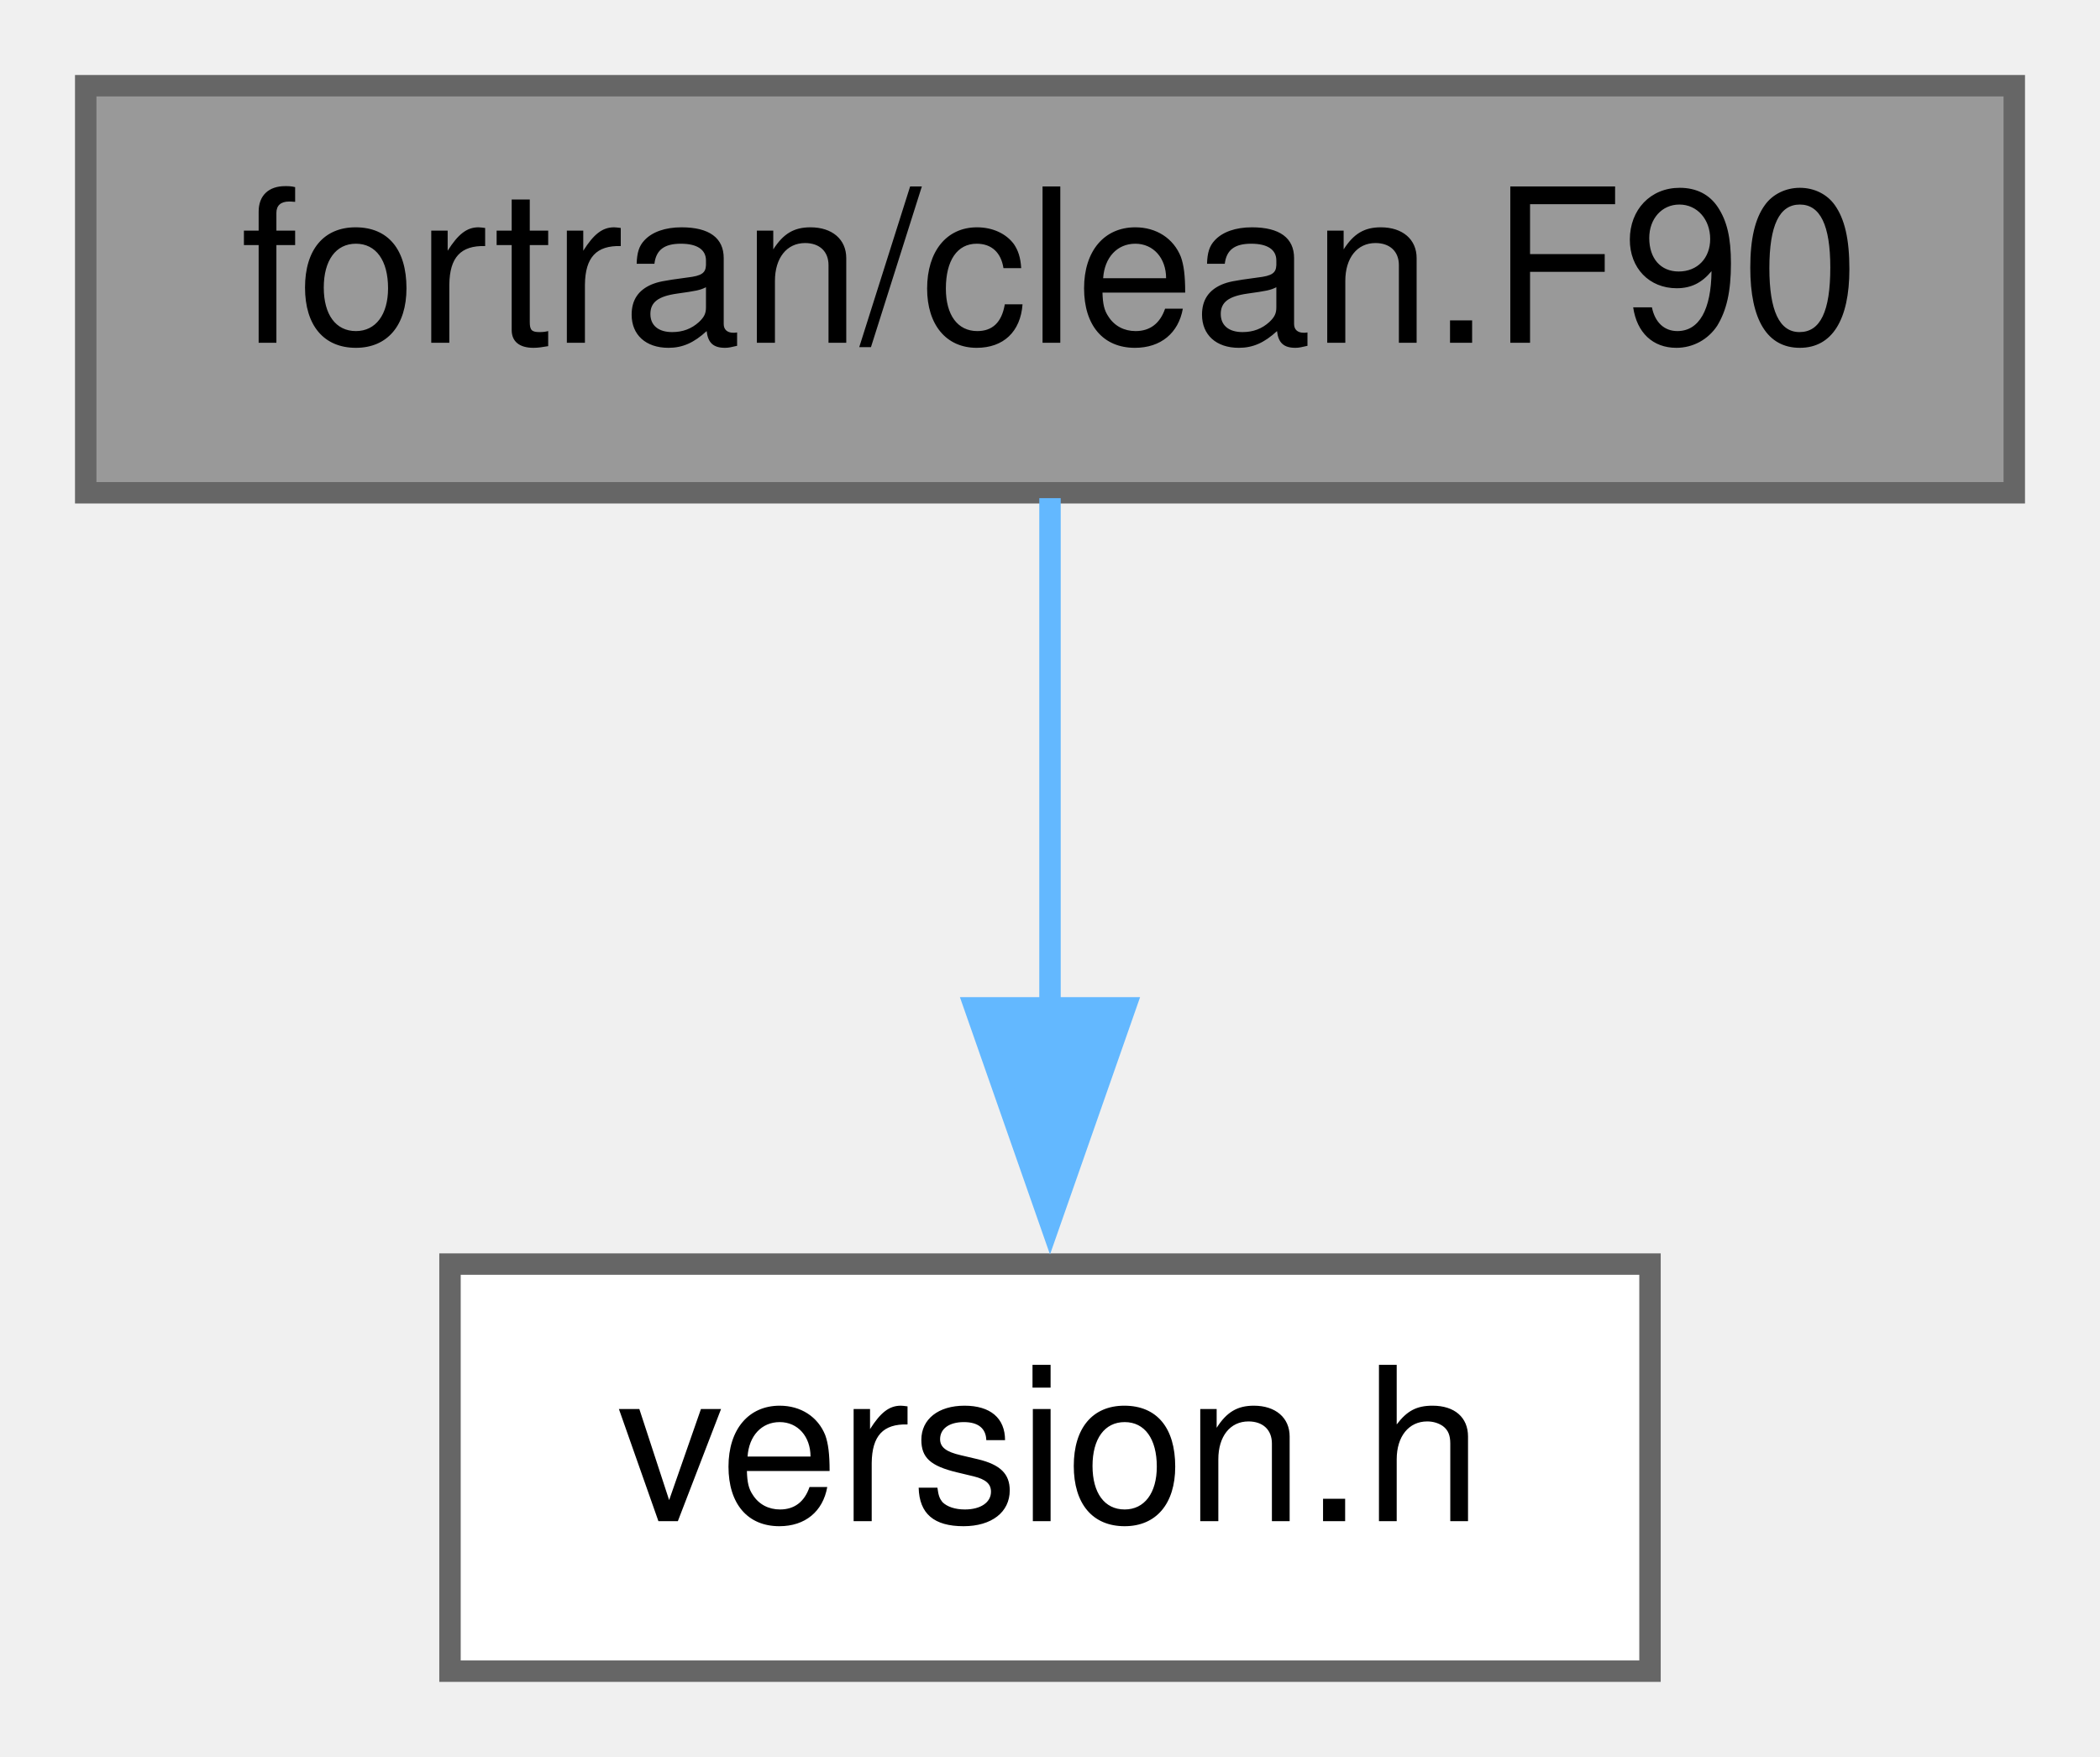
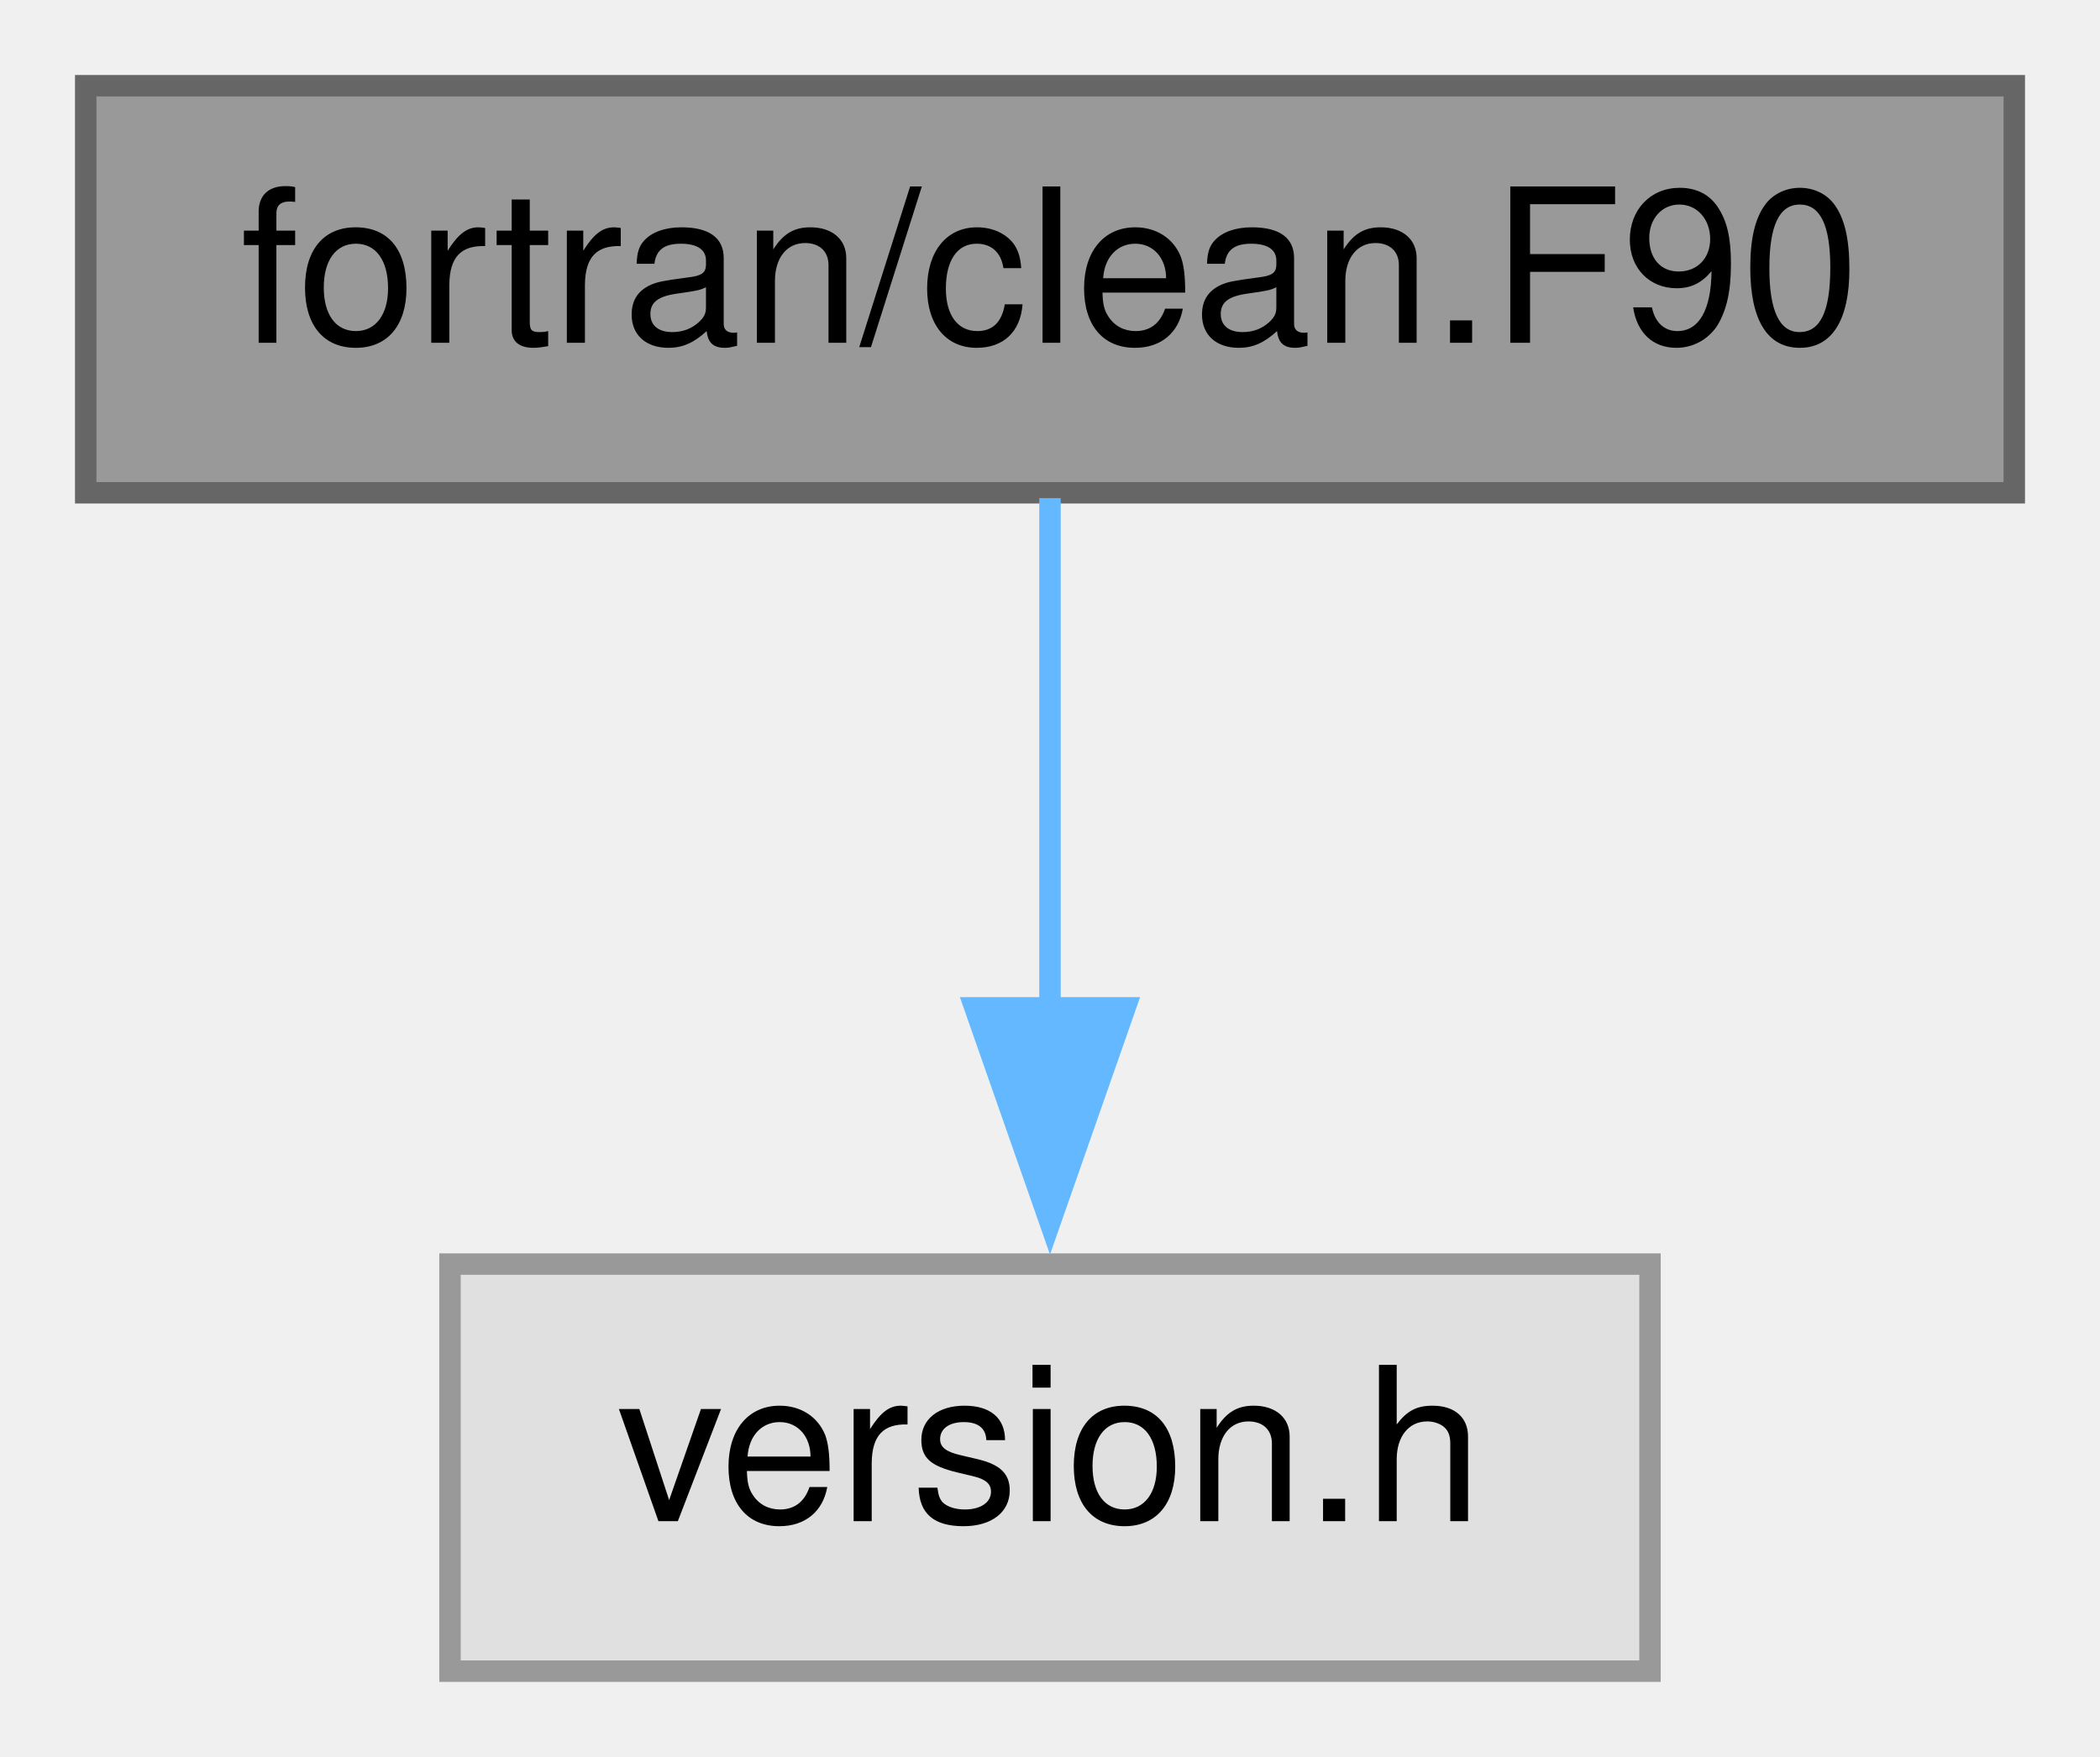
<svg xmlns="http://www.w3.org/2000/svg" xmlns:xlink="http://www.w3.org/1999/xlink" width="98pt" height="82pt" viewBox="0.00 0.00 98.00 82.00">
  <g id="graph0" class="graph" transform="scale(1 1) rotate(0) translate(4 78)">
    <g id="Node000001" class="node">
      <g id="a_Node000001">
        <a xlink:title="Clean up Fortran90 data.">
          <polygon fill="#999999" stroke="#666666" points="90,-74 0,-74 0,-55 90,-55 90,-74" />
          <text text-anchor="middle" x="45" y="-62" font-family="Helvetica,sans-Serif" font-size="10.00">fortran/clean.F90</text>
        </a>
      </g>
    </g>
    <g id="Node000002" class="node">
      <g id="a_Node000002">
-         <a xlink:href="../../df/dfc/version_8h.html" target="_top" xlink:title=" ">
-           <polygon fill="white" stroke="#666666" points="73,-19 17,-19 17,0 73,0 73,-19" />
+         <a xlink:title=" ">
+           <polygon fill="#e0e0e0" stroke="#999999" points="73,-19 17,-19 17,0 73,0 73,-19" />
          <text text-anchor="middle" x="45" y="-7" font-family="Helvetica,sans-Serif" font-size="10.00">version.h</text>
        </a>
      </g>
    </g>
    <g id="edge1_Node000001_Node000002" class="edge">
      <g id="a_edge1_Node000001_Node000002">
        <a xlink:title=" ">
          <path fill="none" stroke="#63b8ff" d="M45,-54.75C45,-48.27 45,-39.16 45,-30.9" />
          <polygon fill="#63b8ff" stroke="#63b8ff" points="48.5,-30.96 45,-20.96 41.5,-30.96 48.5,-30.96" />
        </a>
      </g>
    </g>
  </g>
</svg>
